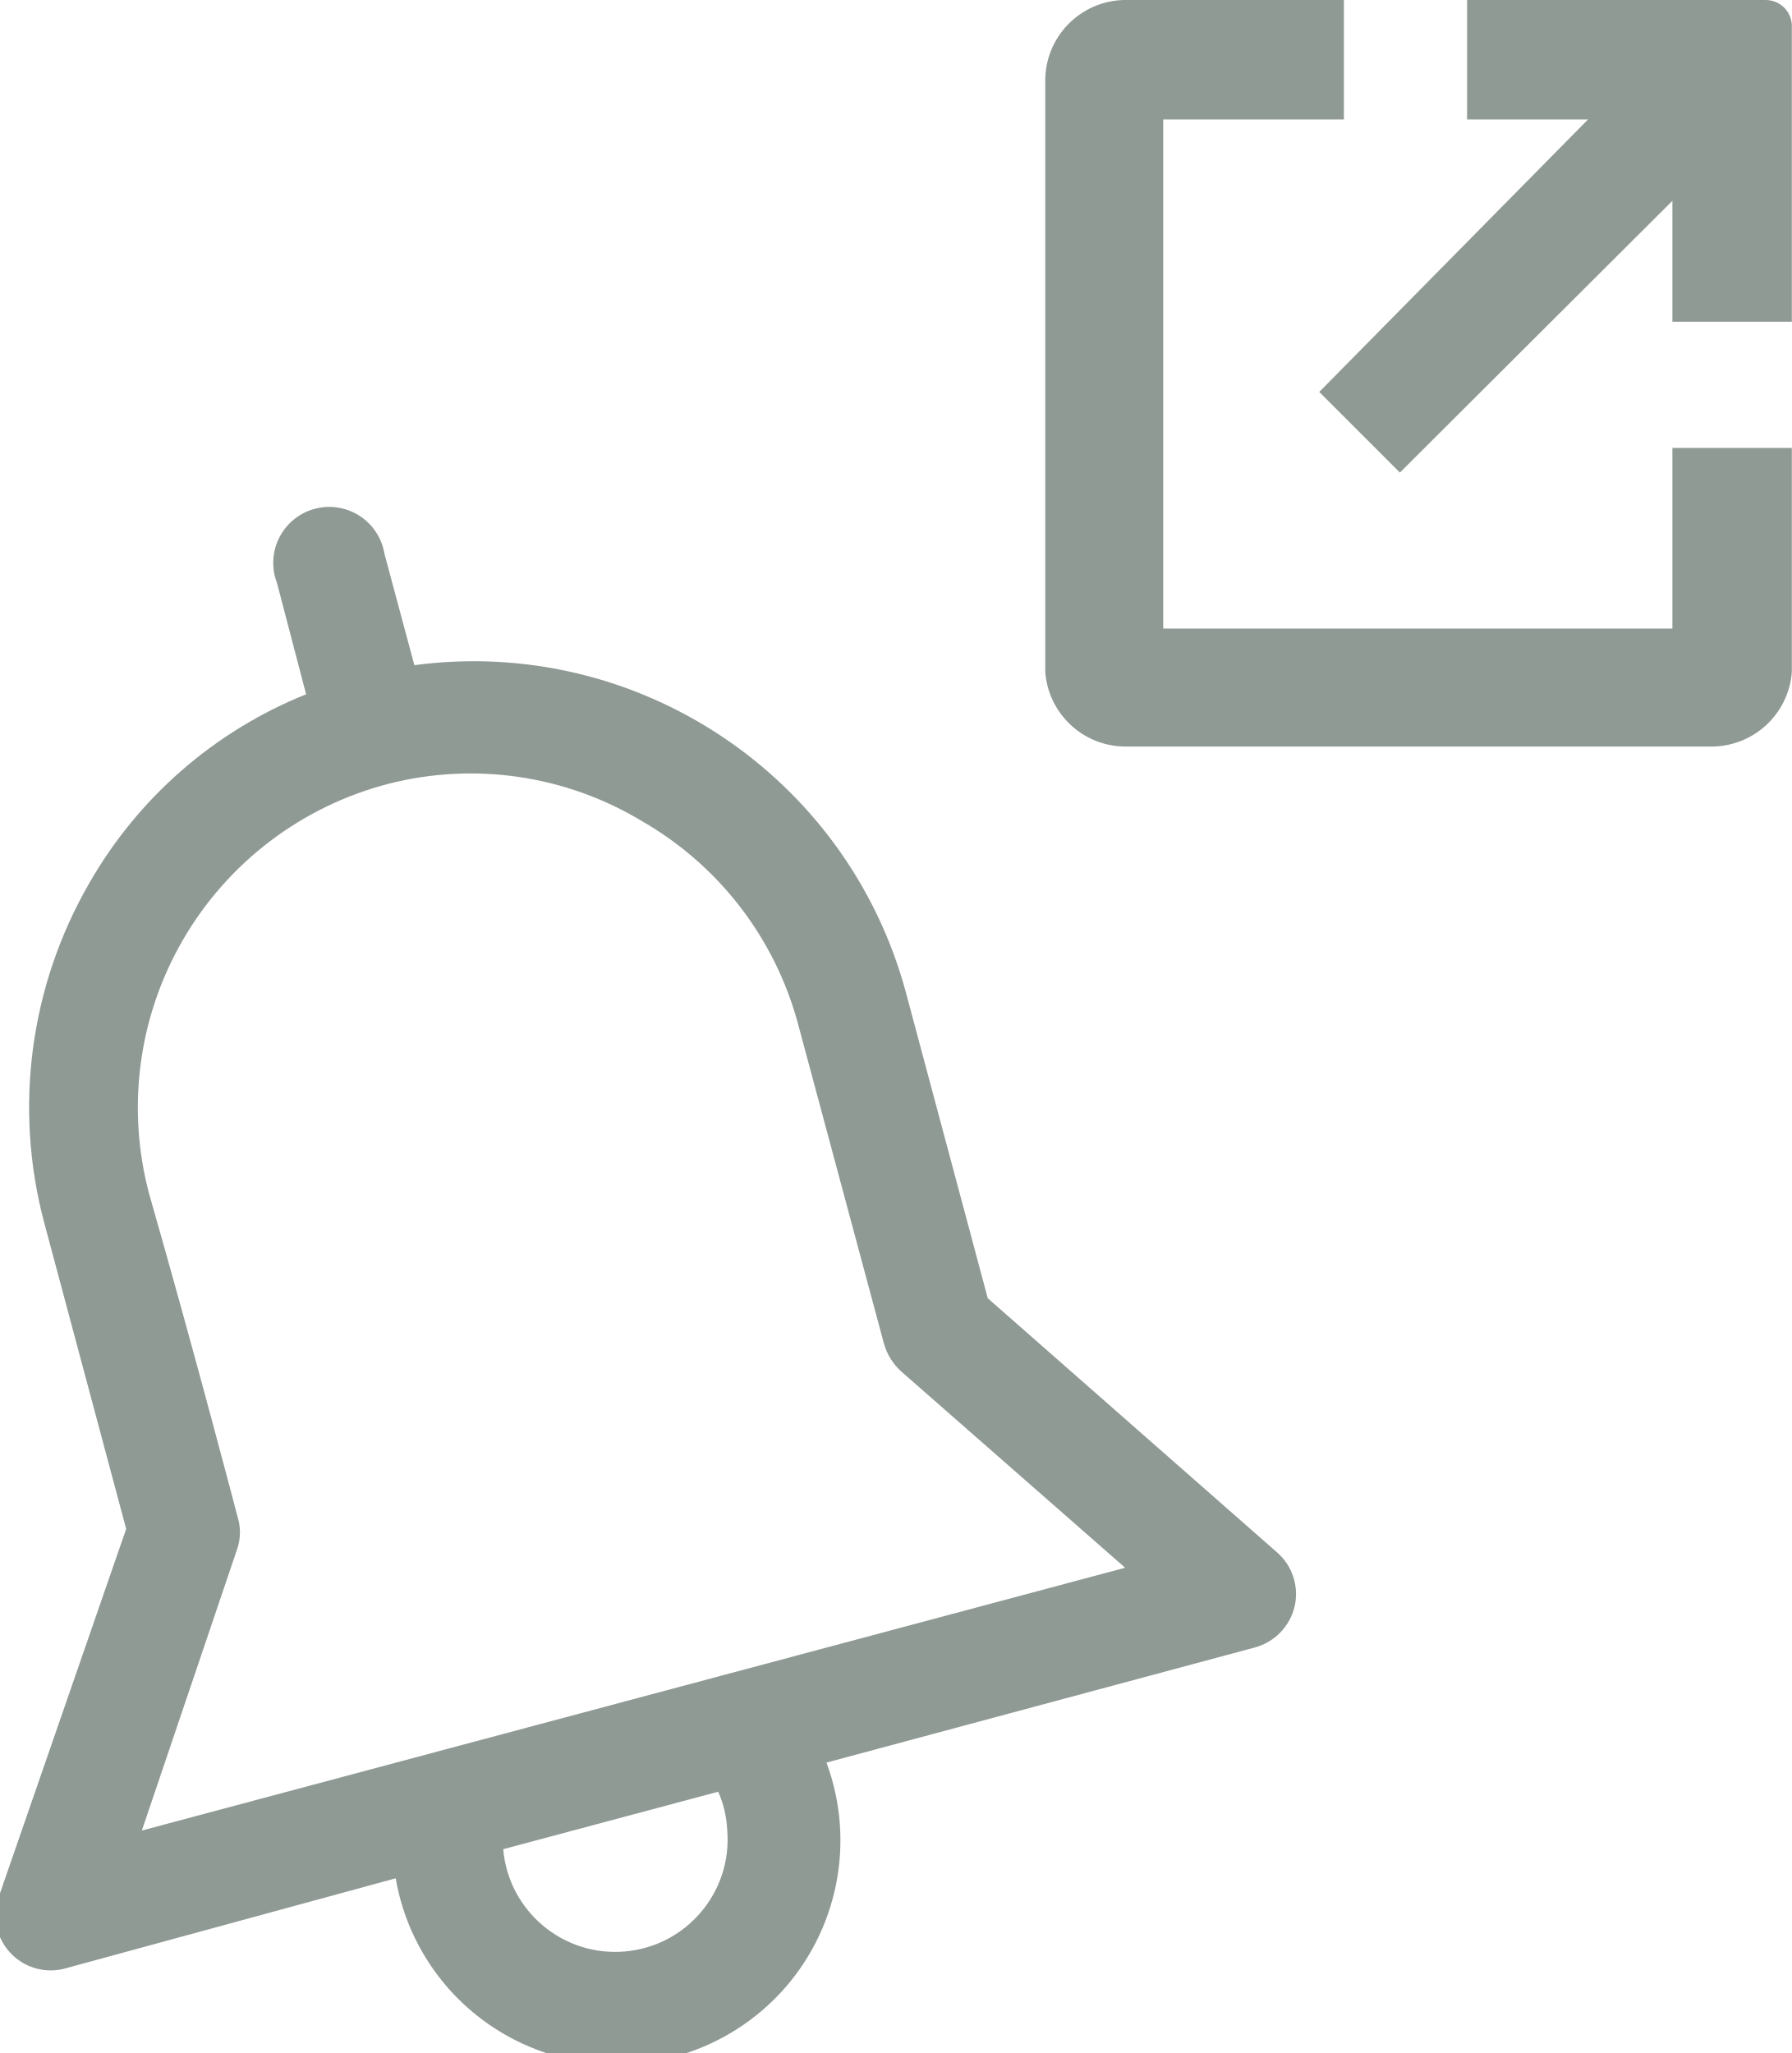
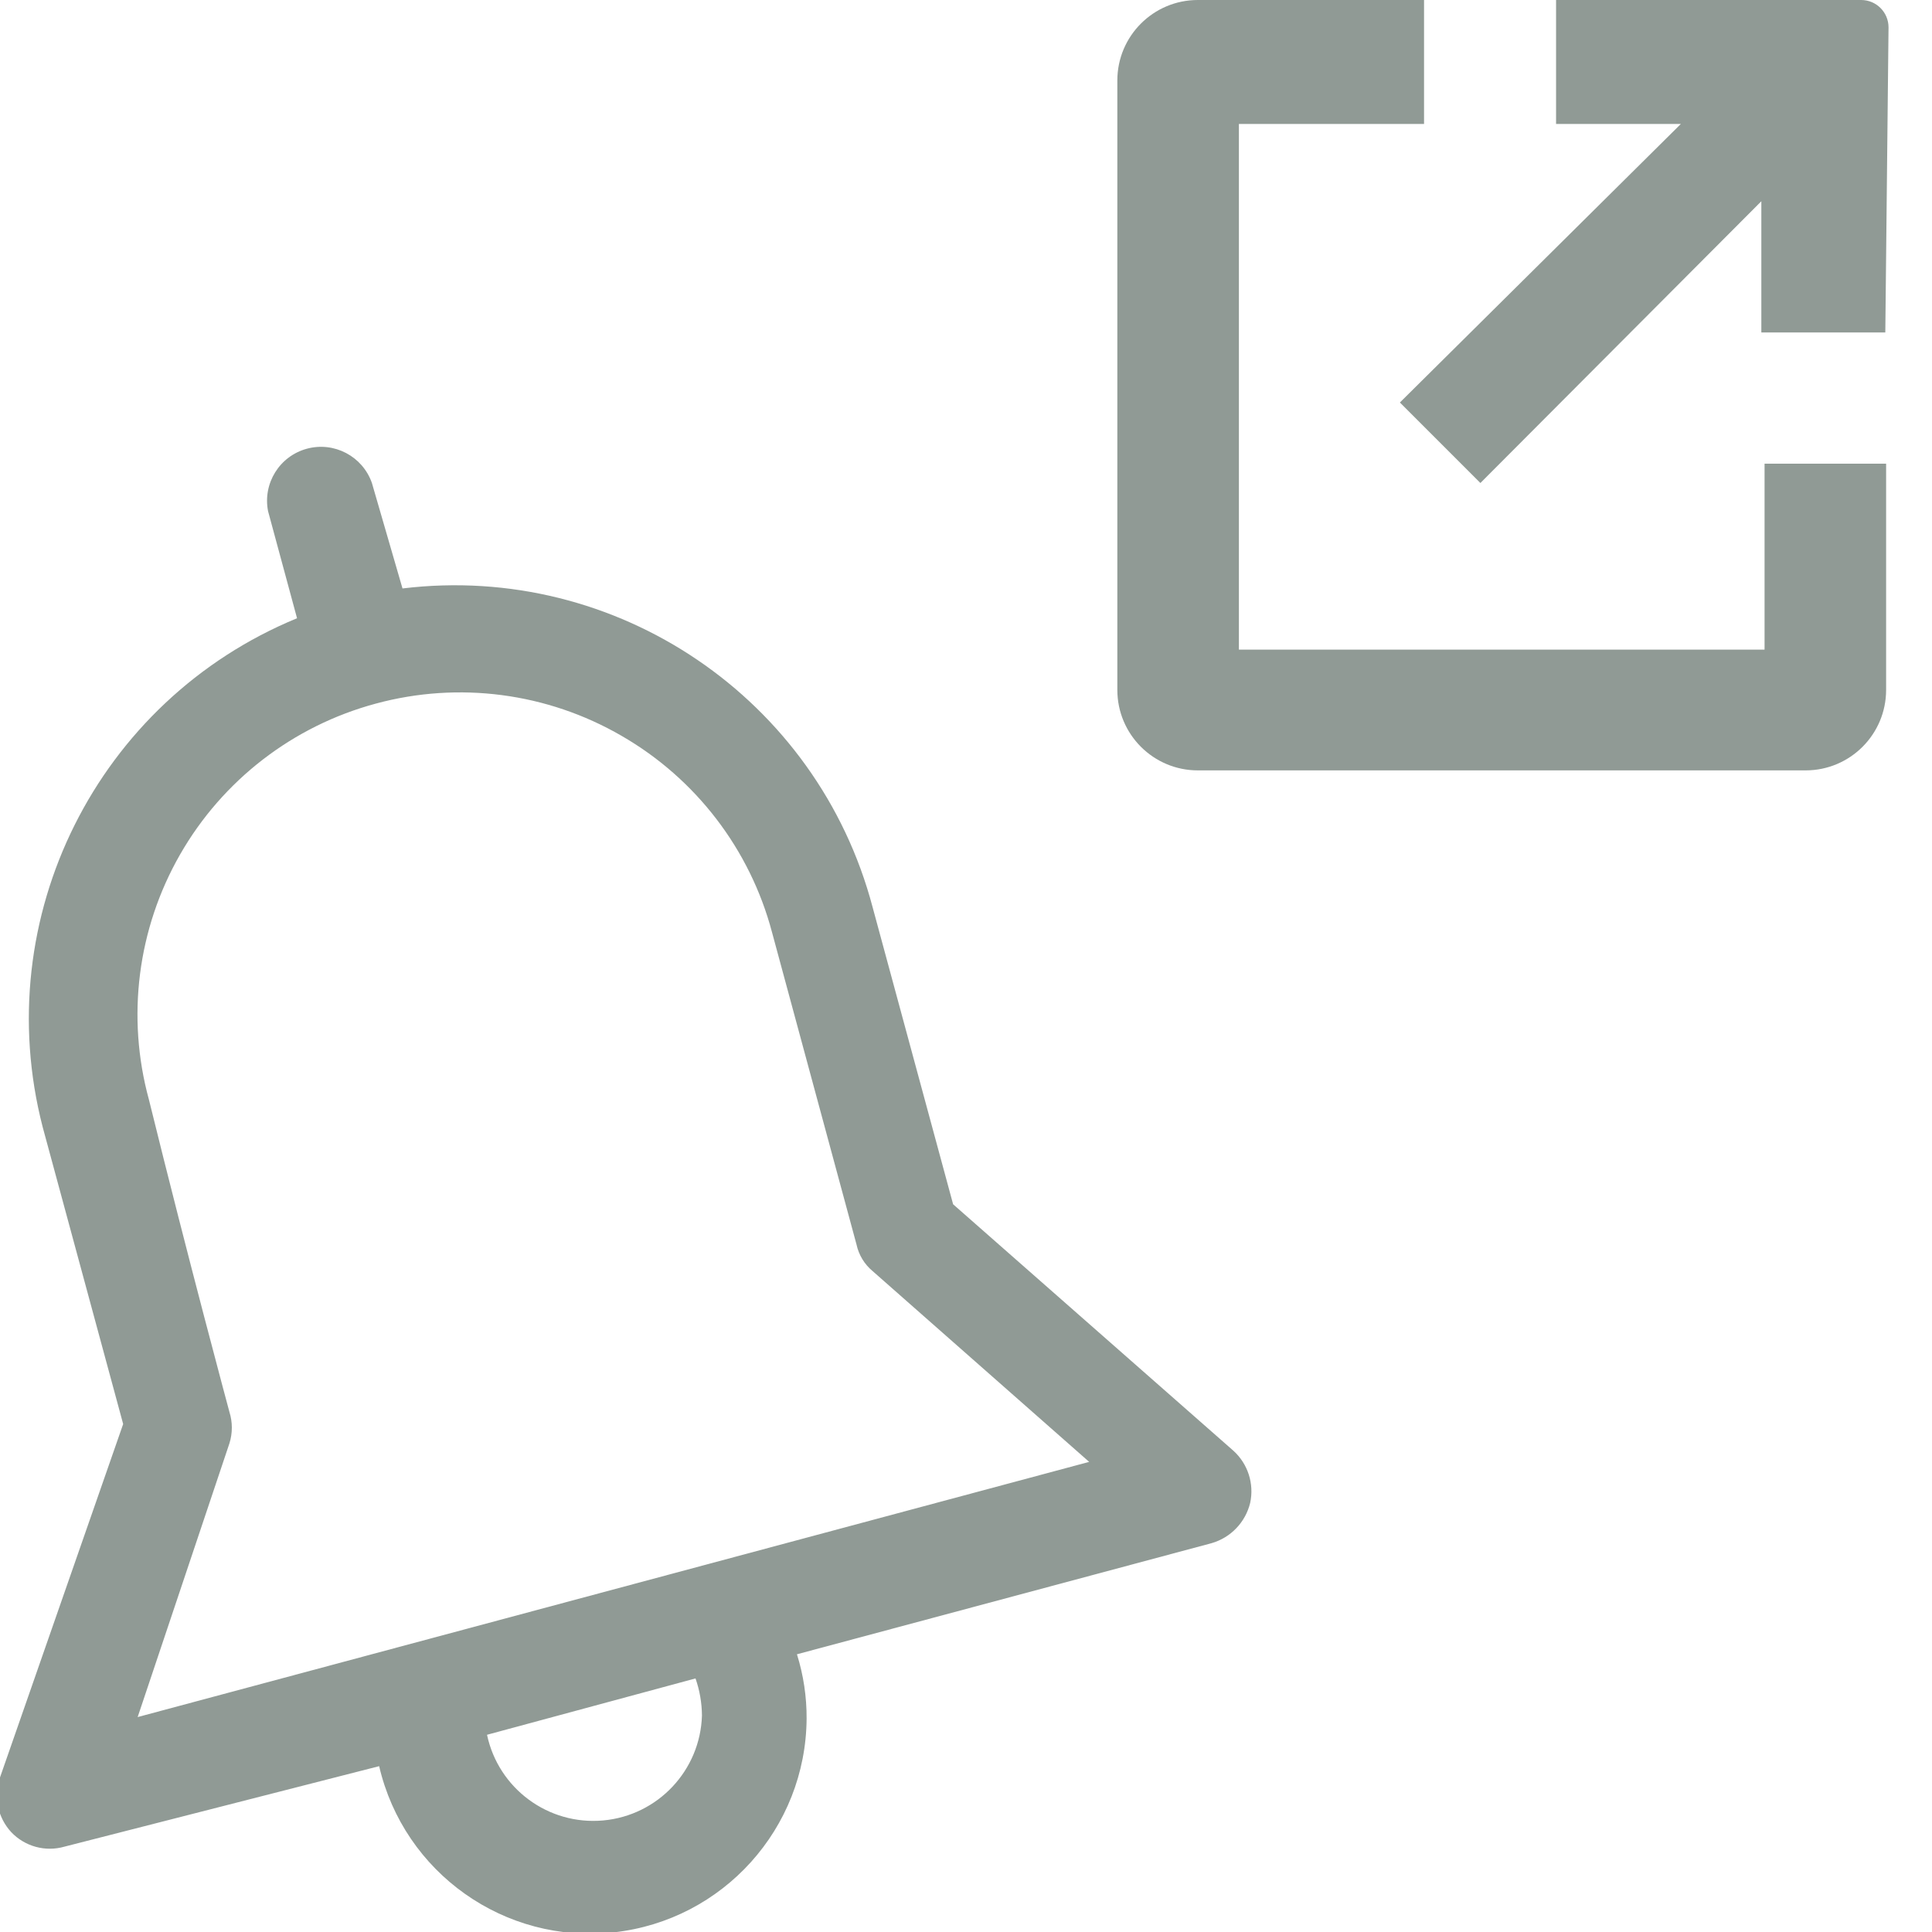
- <svg xmlns="http://www.w3.org/2000/svg" width="24" height="27.5" viewBox="0 0 24 27.5" fill="none">
-   <path d="M22.4,8.42H15.58V1.6H18V0H15.05A1.08,1.08,0,0,0,14,1.08V9A1.08,1.08,0,0,0,15.05,10h7.87A1.08,1.08,0,0,0,24,9V6H22.4Z" style="fill:#909a95" />
-   <path d="M24,.35A.35.35,0,0,0,23.65,0h-4V1.6h1.62L17.67,5.25l1.08,1.08L22.4,2.69V4.31H24Z" style="fill:#909a95" />
-   <path d="M5.15,7.42a.75.75,0,1,0-1.44.39L4.1,9.3a5.86,5.86,0,0,0-2.91,2.54,6,6,0,0,0-.6,4.53l1.1,4.11L0,25.36a.74.74,0,0,0,.9,1L5.3,25.16a3,3,0,1,0,5.77-1.55l5.73-1.54a.75.75,0,0,0,.54-.55.74.74,0,0,0-.24-.73l-3.87-3.4-1.1-4.11A6,6,0,0,0,5.55,8.91ZM6.74,24.77a1.5,1.5,0,0,0,3-.26A1.44,1.44,0,0,0,9.62,24ZM8.6,11a4.47,4.47,0,0,1,2.09,2.72L11.84,18a.8.8,0,0,0,.23.37l3,2.63L1.9,24.52l1.28-3.78a.7.7,0,0,0,0-.43S2.63,18.2,2,16A4.48,4.48,0,0,1,5.2,10.5h0A4.44,4.44,0,0,1,8.6,11Z" style="fill:#909a95;fill-rule:evenodd" />
+ <svg xmlns="http://www.w3.org/2000/svg" width="24" height="24" viewBox="0 0 24 24" fill="none">
+   <path d="M21.92,8.07H15.39V1.54h2.3V0H14.88a1,1,0,0,0-1,1V8.57a1,1,0,0,0,1,1h7.55a1,1,0,0,0,1-1V5.76H21.92Z" style="fill:#909a95" />
+   <path d="M23.46.34A.34.34,0,0,0,23.12,0H19.33V1.54h1.55L17.39,5l1,1,3.49-3.5V4.13h1.54Z" style="fill:#909a95" />
+   <path d="M4.62,6a.67.67,0,0,0-1.29.35l.36,1.33A5.38,5.38,0,0,0,.53,14l1,3.69L0,22.08a.67.67,0,0,0,.14.68.66.66,0,0,0,.66.18l3.91-1a2.69,2.69,0,0,0,5.31-.59,2.63,2.63,0,0,0-.12-.8l5.15-1.38a.69.69,0,0,0,.48-.5.68.68,0,0,0-.21-.65l-3.48-3.06-1-3.69A5.37,5.37,0,0,0,5,7.31ZM6.05,21.55a1.35,1.35,0,0,0,2.67-.24,1.44,1.44,0,0,0-.08-.46ZM7.72,9.14a4,4,0,0,1,1.87,2.44l1.05,3.88a.59.59,0,0,0,.2.33l2.69,2.37L1.71,21.33l1.14-3.4a.65.65,0,0,0,0-.39s-.51-1.89-1-3.88A4,4,0,0,1,4.67,8.74h0A4,4,0,0,1,7.72,9.14Z" style="fill:#909a95;fill-rule:evenodd" />
</svg>
